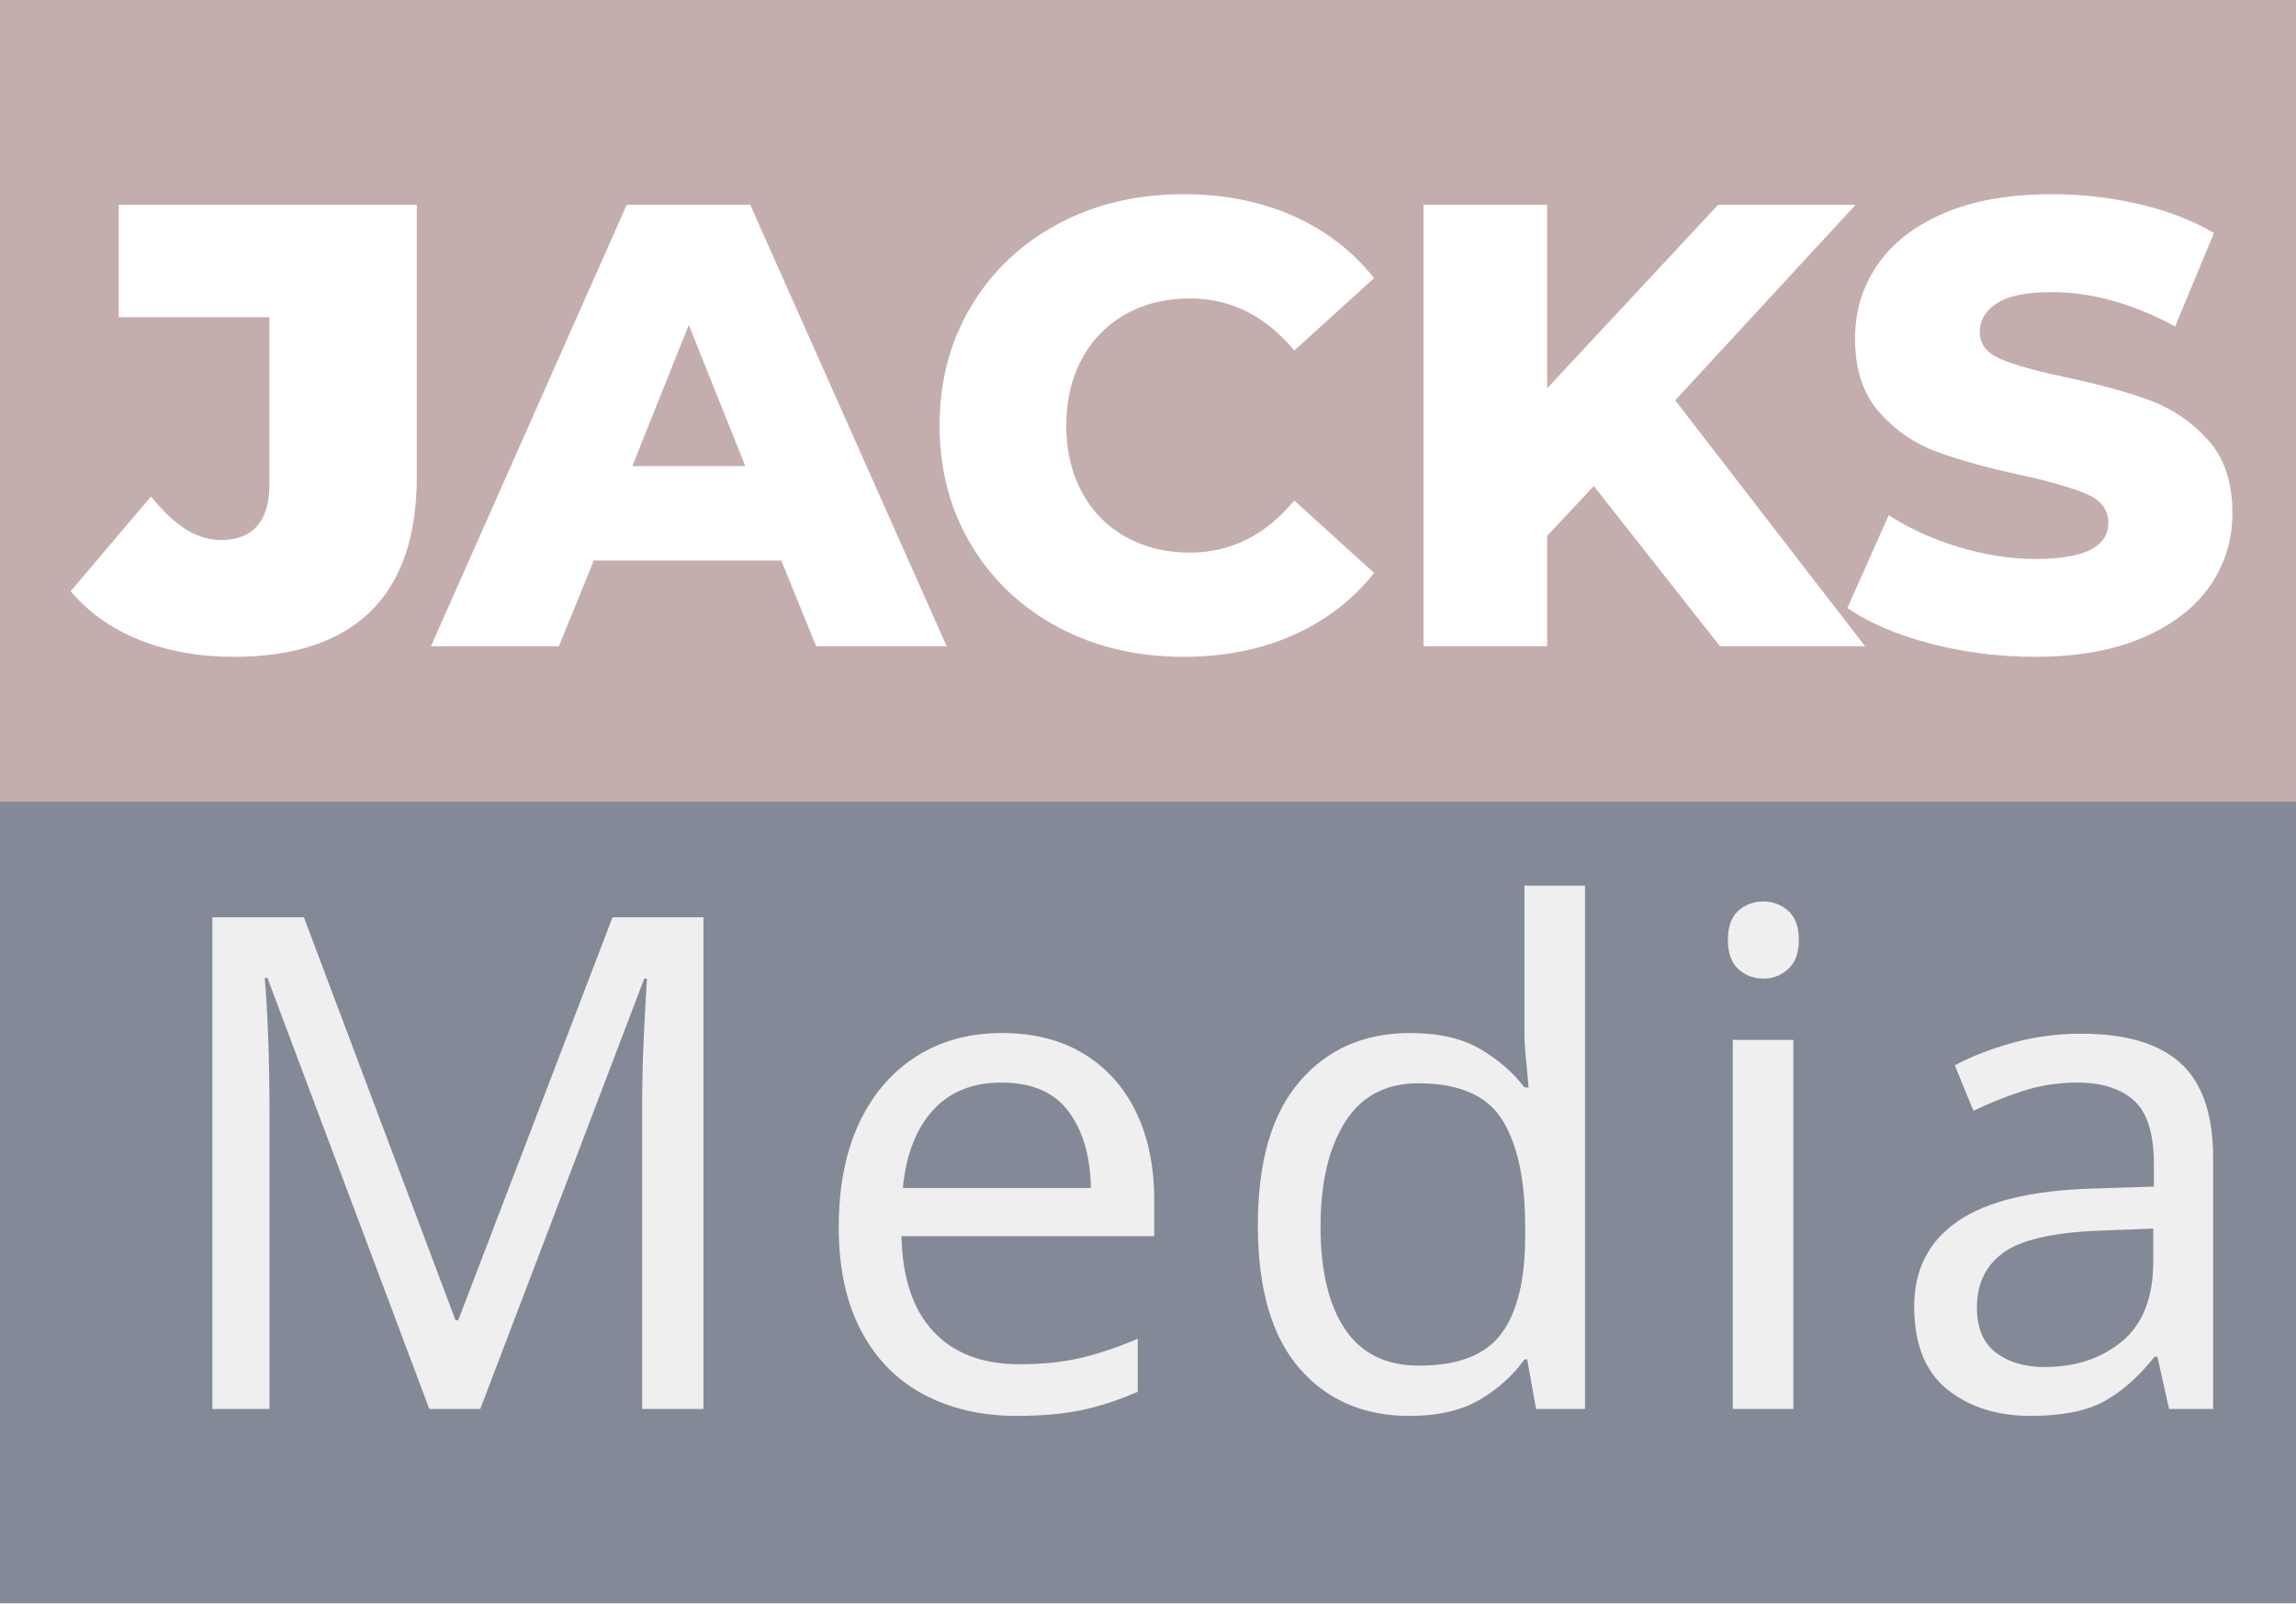
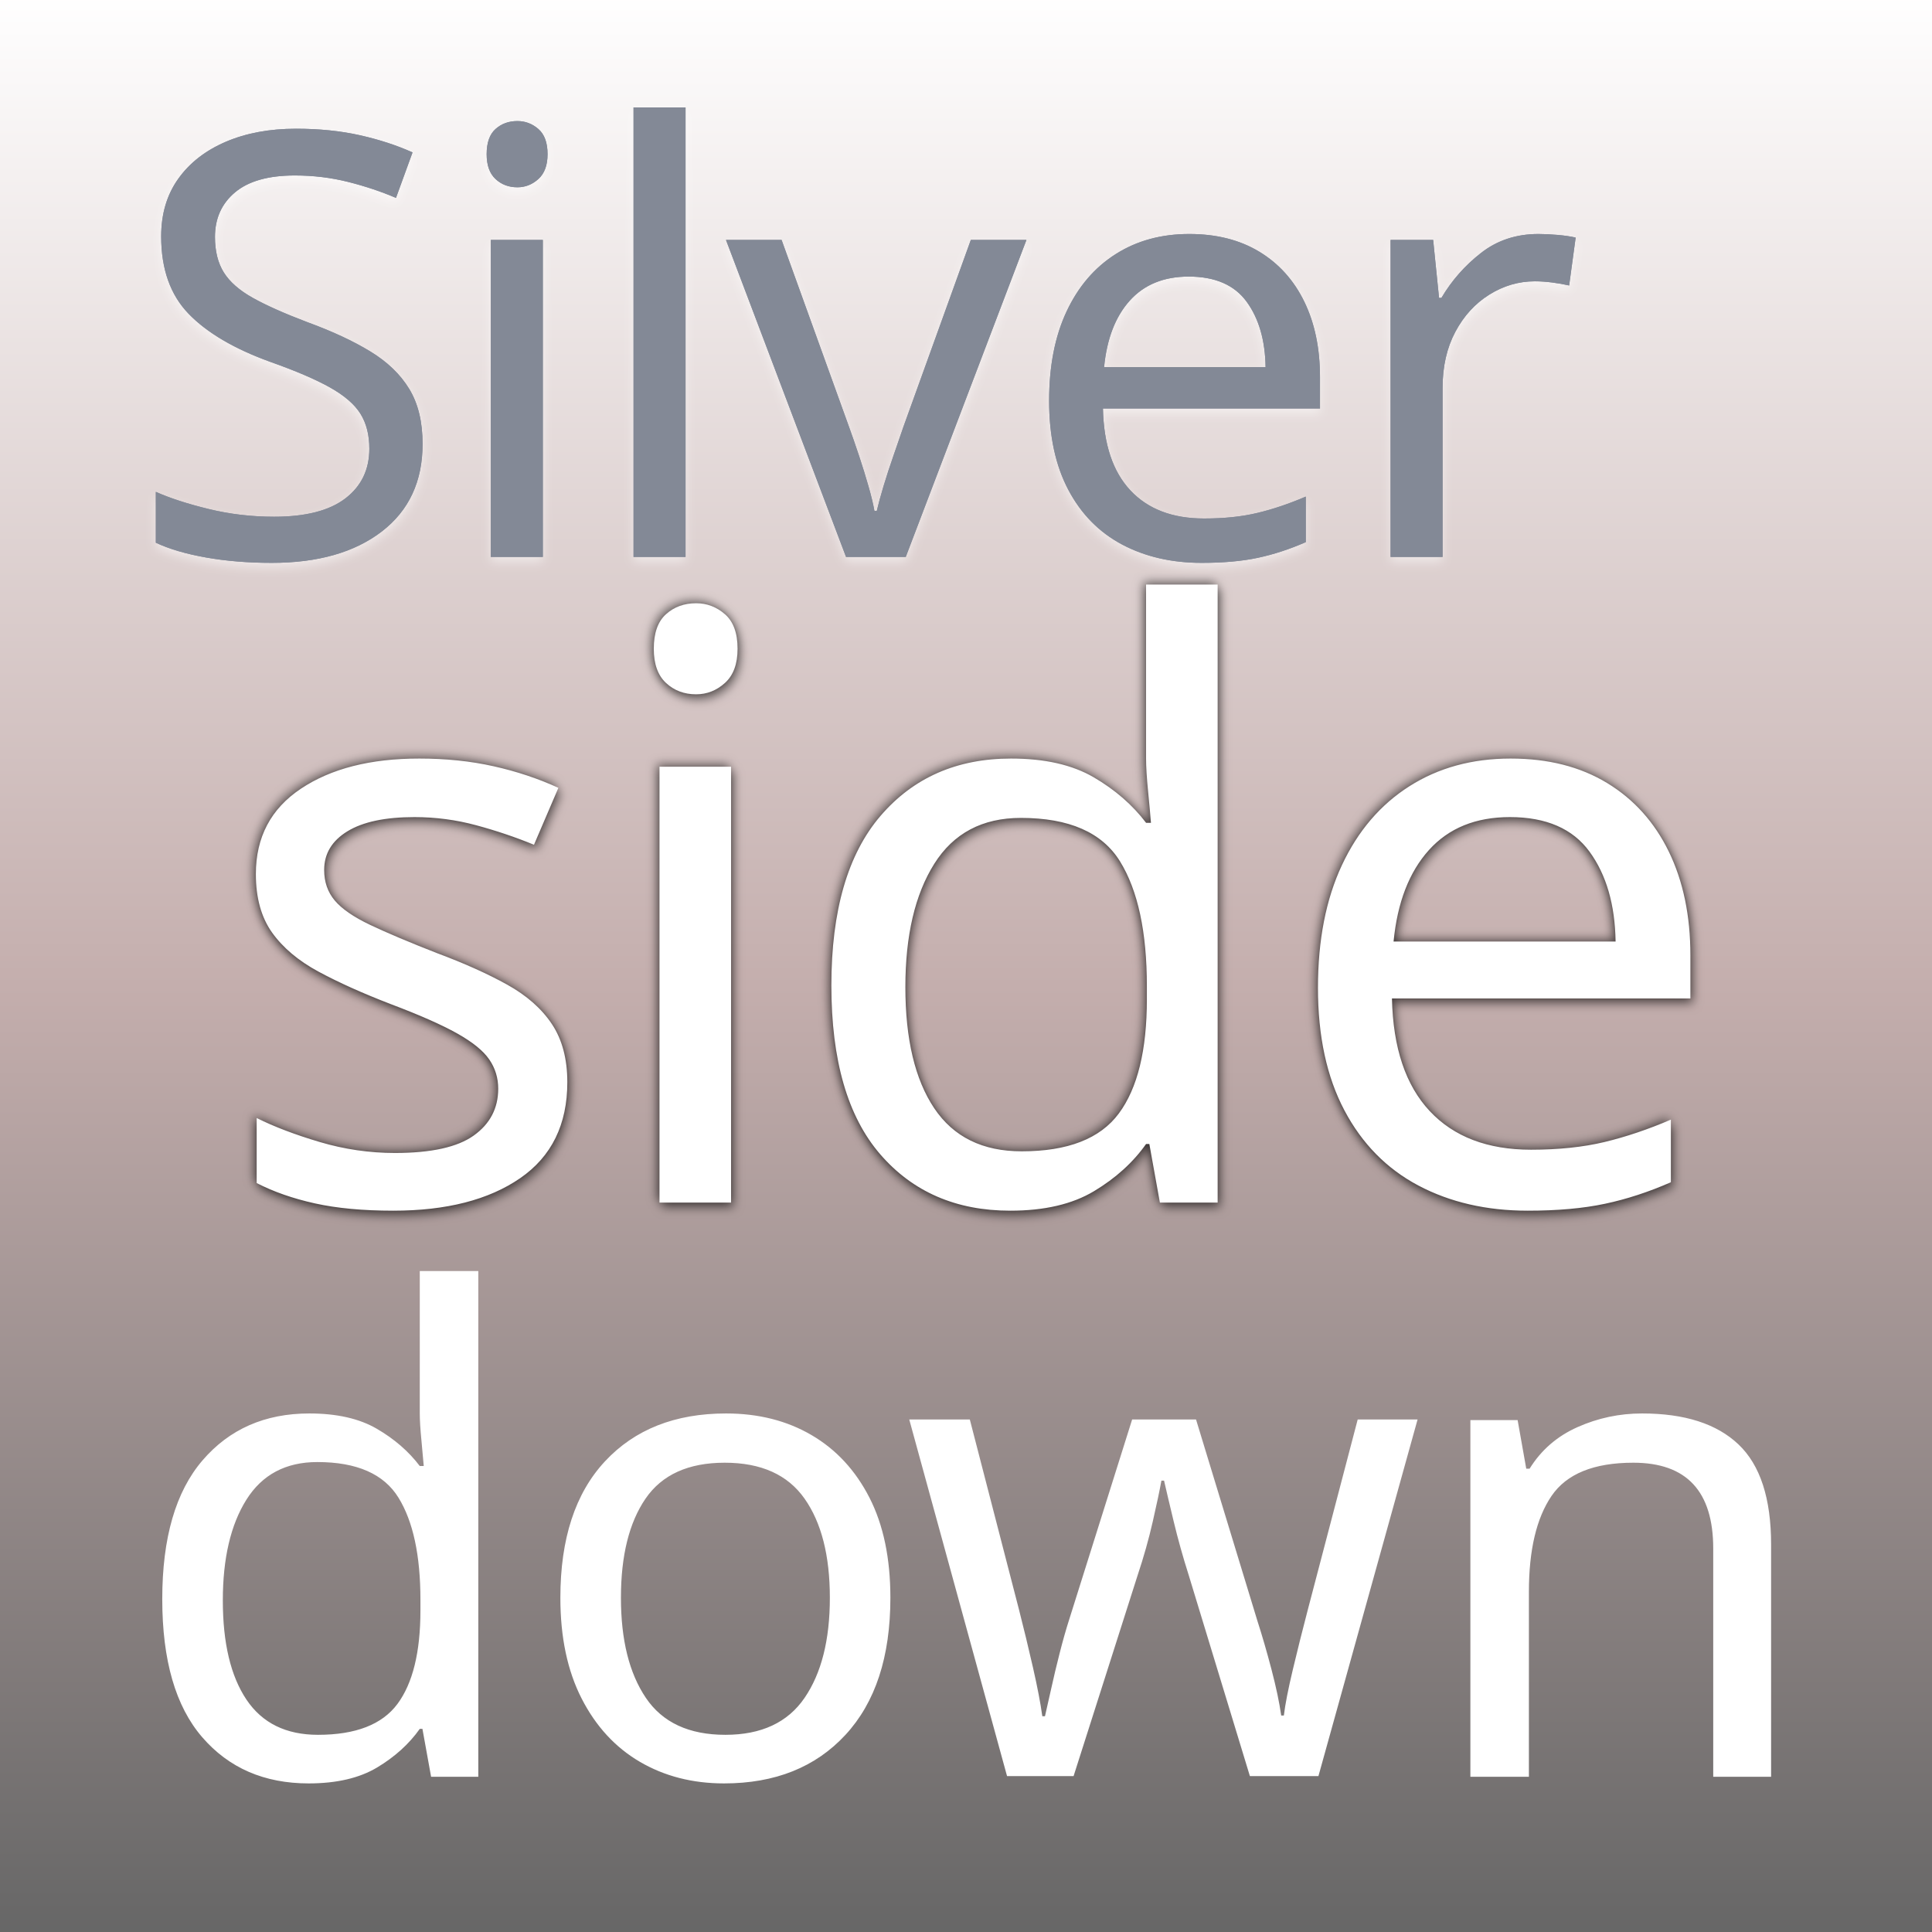
- <svg xmlns="http://www.w3.org/2000/svg" width="650px" height="454px" viewBox="0 0 650 454" version="1.1">
+ <svg xmlns="http://www.w3.org/2000/svg" xmlns:xlink="http://www.w3.org/1999/xlink" width="784px" height="784px" viewBox="0 0 784 784" version="1.1">
+   <defs>
+     <linearGradient x1="50%" y1="0%" x2="50%" y2="100%" id="linearGradient-1">
+       <stop stop-color="#FFFFFF" offset="0%" />
+       <stop stop-color="#C4AEAD" offset="51.044%" />
+       <stop stop-color="#666666" offset="100%" />
+     </linearGradient>
+     <text id="text-2" font-family="Raleway-Regular, Raleway" font-size="330" font-weight="normal" letter-spacing="-5.5" fill="#FFFFFF">
+       <tspan x="87" y="488">side</tspan>
+     </text>
+     <filter x="-1.8%" y="-2.6%" width="103.6%" height="105.7%" filterUnits="objectBoundingBox" id="filter-3">
+       <feOffset dx="1" dy="2" in="SourceAlpha" result="shadowOffsetOuter1" />
+       <feGaussianBlur stdDeviation="2" in="shadowOffsetOuter1" result="shadowBlurOuter1" />
+       <feColorMatrix values="0 0 0 0 0   0 0 0 0 0   0 0 0 0 0  0 0 0 0.5 0" type="matrix" in="shadowBlurOuter1" result="shadowMatrixOuter1" />
+       <feOffset dx="-1" dy="-1" in="SourceAlpha" result="shadowOffsetOuter2" />
+       <feGaussianBlur stdDeviation="2" in="shadowOffsetOuter2" result="shadowBlurOuter2" />
+       <feColorMatrix values="0 0 0 0 0   0 0 0 0 0   0 0 0 0 0  0 0 0 0.5 0" type="matrix" in="shadowBlurOuter2" result="shadowMatrixOuter2" />
+       <feMerge>
+         <feMergeNode in="shadowMatrixOuter1" />
+         <feMergeNode in="shadowMatrixOuter2" />
+       </feMerge>
+     </filter>
+     <text id="text-4" font-family="Raleway-Regular, Raleway" font-size="240" font-weight="normal" letter-spacing="-4">
+       <tspan x="51" y="226">Silver</tspan>
+     </text>
+     <filter x="-1.2%" y="-1.8%" width="102.4%" height="105.0%" filterUnits="objectBoundingBox" id="filter-5">
+       <feOffset dx="0" dy="2" in="SourceAlpha" result="shadowOffsetOuter1" />
+       <feGaussianBlur stdDeviation="2" in="shadowOffsetOuter1" result="shadowBlurOuter1" />
+       <feColorMatrix values="0 0 0 0 1   0 0 0 0 1   0 0 0 0 1  0 0 0 0.5 0" type="matrix" in="shadowBlurOuter1" />
+     </filter>
+   </defs>
  <g id="Page-1" stroke="none" stroke-width="1" fill="none" fill-rule="evenodd">
-     <g id="older-than-August-2021" transform="translate(-6709, -7147)">
-       <path d="M6709,7147 L7359,7147 L7359,7374 C7211.031,7374 7100.698,7374 7028,7374 C6955.302,7374 6848.969,7374 6709,7374 L6709,7147 Z" id="dd3c00-box" fill="#C4AEAD" />
-       <g id="ORIGINAL-logo-Copy-2" transform="translate(5463, 6766)" fill="#FFFFFF" fill-rule="nonzero">
-         <path d="M1312.223,567 C1302.429,567 1293.561,565.421 1285.618,562.263 C1277.675,559.104 1271.136,554.486 1266,548.408 L1288.753,521.592 C1292.098,525.764 1295.382,528.862 1298.607,530.888 C1301.832,532.914 1305.176,533.927 1308.64,533.927 C1313.059,533.927 1316.433,532.616 1318.762,529.994 C1321.091,527.372 1322.256,523.499 1322.256,518.374 L1322.256,470.821 L1279.616,470.821 L1279.616,439 L1364,439 L1364,515.872 C1364,532.914 1359.611,545.696 1350.832,554.218 C1342.053,562.739 1329.184,567 1312.223,567 Z M1467.187,539.714 L1414.096,539.714 L1404.231,564 L1368,564 L1423.423,439 L1458.398,439 L1514,564 L1477.052,564 L1467.187,539.714 Z M1457,513 L1441,473 L1425,513 L1457,513 Z M1581.031,567 C1567.882,567 1556.078,564.211 1545.619,558.633 C1535.16,553.054 1526.942,545.287 1520.965,535.33 C1514.988,525.373 1512,514.096 1512,501.5 C1512,488.904 1514.988,477.627 1520.965,467.67 C1526.942,457.713 1535.16,449.946 1545.619,444.367 C1556.078,438.789 1567.882,436 1581.031,436 C1592.506,436 1602.845,438.039 1612.05,442.118 C1621.254,446.197 1628.904,452.075 1635,459.753 L1612.408,480.266 C1604.28,470.429 1594.418,465.511 1582.824,465.511 C1576.01,465.511 1569.944,467.011 1564.625,470.01 C1559.305,473.009 1555.181,477.237 1552.253,482.696 C1549.324,488.154 1547.86,494.422 1547.86,501.5 C1547.86,508.578 1549.324,514.846 1552.253,520.304 C1555.181,525.763 1559.305,529.991 1564.625,532.99 C1569.944,535.989 1576.01,537.489 1582.824,537.489 C1594.418,537.489 1604.28,532.571 1612.408,522.734 L1635,543.247 C1628.904,550.925 1621.254,556.803 1612.05,560.882 C1602.845,564.961 1592.506,567 1581.031,567 Z M1697.214,518.643 L1684,532.75 L1684,564 L1649,564 L1649,439 L1684,439 L1684,490.964 L1732.393,439 L1771.321,439 L1720.25,494.357 L1774,564 L1732.929,564 L1697.214,518.643 Z M1822.149,567 C1811.939,567 1802.03,565.74 1792.421,563.221 C1782.813,560.702 1775.006,557.343 1769,553.144 L1780.711,526.872 C1786.356,530.591 1792.902,533.59 1800.349,535.87 C1807.796,538.149 1815.122,539.288 1822.329,539.288 C1836.022,539.288 1842.868,535.87 1842.868,529.032 C1842.868,525.433 1840.916,522.764 1837.012,521.024 C1833.109,519.285 1826.833,517.455 1818.185,515.536 C1808.696,513.496 1800.769,511.307 1794.403,508.968 C1788.037,506.628 1782.572,502.88 1778.008,497.721 C1773.444,492.563 1771.162,485.605 1771.162,476.848 C1771.162,469.17 1773.264,462.242 1777.468,456.064 C1781.672,449.886 1787.947,444.997 1796.295,441.398 C1804.643,437.799 1814.882,436 1827.013,436 C1835.301,436 1843.468,436.93 1851.516,438.789 C1859.563,440.649 1866.65,443.378 1872.775,446.977 L1861.785,473.429 C1849.774,466.951 1838.123,463.712 1826.833,463.712 C1819.747,463.712 1814.582,464.761 1811.339,466.861 C1808.096,468.96 1806.474,471.689 1806.474,475.048 C1806.474,478.407 1808.396,480.926 1812.24,482.606 C1816.083,484.285 1822.269,486.025 1830.797,487.824 C1840.406,489.864 1848.363,492.053 1854.669,494.392 C1860.974,496.731 1866.439,500.45 1871.064,505.549 C1875.688,510.647 1878,517.575 1878,526.332 C1878,533.89 1875.898,540.728 1871.694,546.846 C1867.49,552.964 1861.185,557.853 1852.777,561.512 C1844.369,565.171 1834.16,567 1822.149,567 Z" id="JACKS" />
-       </g>
-       <g id="TeddyUlan-logo-Copy-3" transform="translate(4997, 7374)" fill="#838996">
-         <path d="M1712,0 L2362,0 L2362,227 C2214.031,227 2103.698,227 2031,227 C1958.302,227 1851.969,227 1712,227 L1712,0 Z" id="0500ff-box" />
-       </g>
-       <text id="Media" font-family="Phosphate-Inline, Phosphate" font-size="195" font-weight="normal" letter-spacing="8.667" fill="#EFEFEF">
-         <tspan x="6750.198" y="7546">Media</tspan>
-       </text>
+     <rect id="Rectangle" fill="url(#linearGradient-1)" x="0" y="0" width="784" height="784" />
+     <g id="side" fill="#FFFFFF" fill-opacity="1">
+       <use filter="url(#filter-3)" xlink:href="#text-2" />
+       <use xlink:href="#text-2" />
+     </g>
+     <text id="down" font-family="Raleway-Regular, Raleway" font-size="270" font-weight="normal" letter-spacing="-4.5" fill="#FFFFFF">
+       <tspan x="51" y="721">down</tspan>
+     </text>
+     <g id="Silver" fill="#838996">
+       <use fill-opacity="1" filter="url(#filter-5)" xlink:href="#text-4" />
+       <use fill-rule="evenodd" xlink:href="#text-4" />
+       <use fill-opacity="1" xlink:href="#text-4" />
    </g>
  </g>
</svg>
